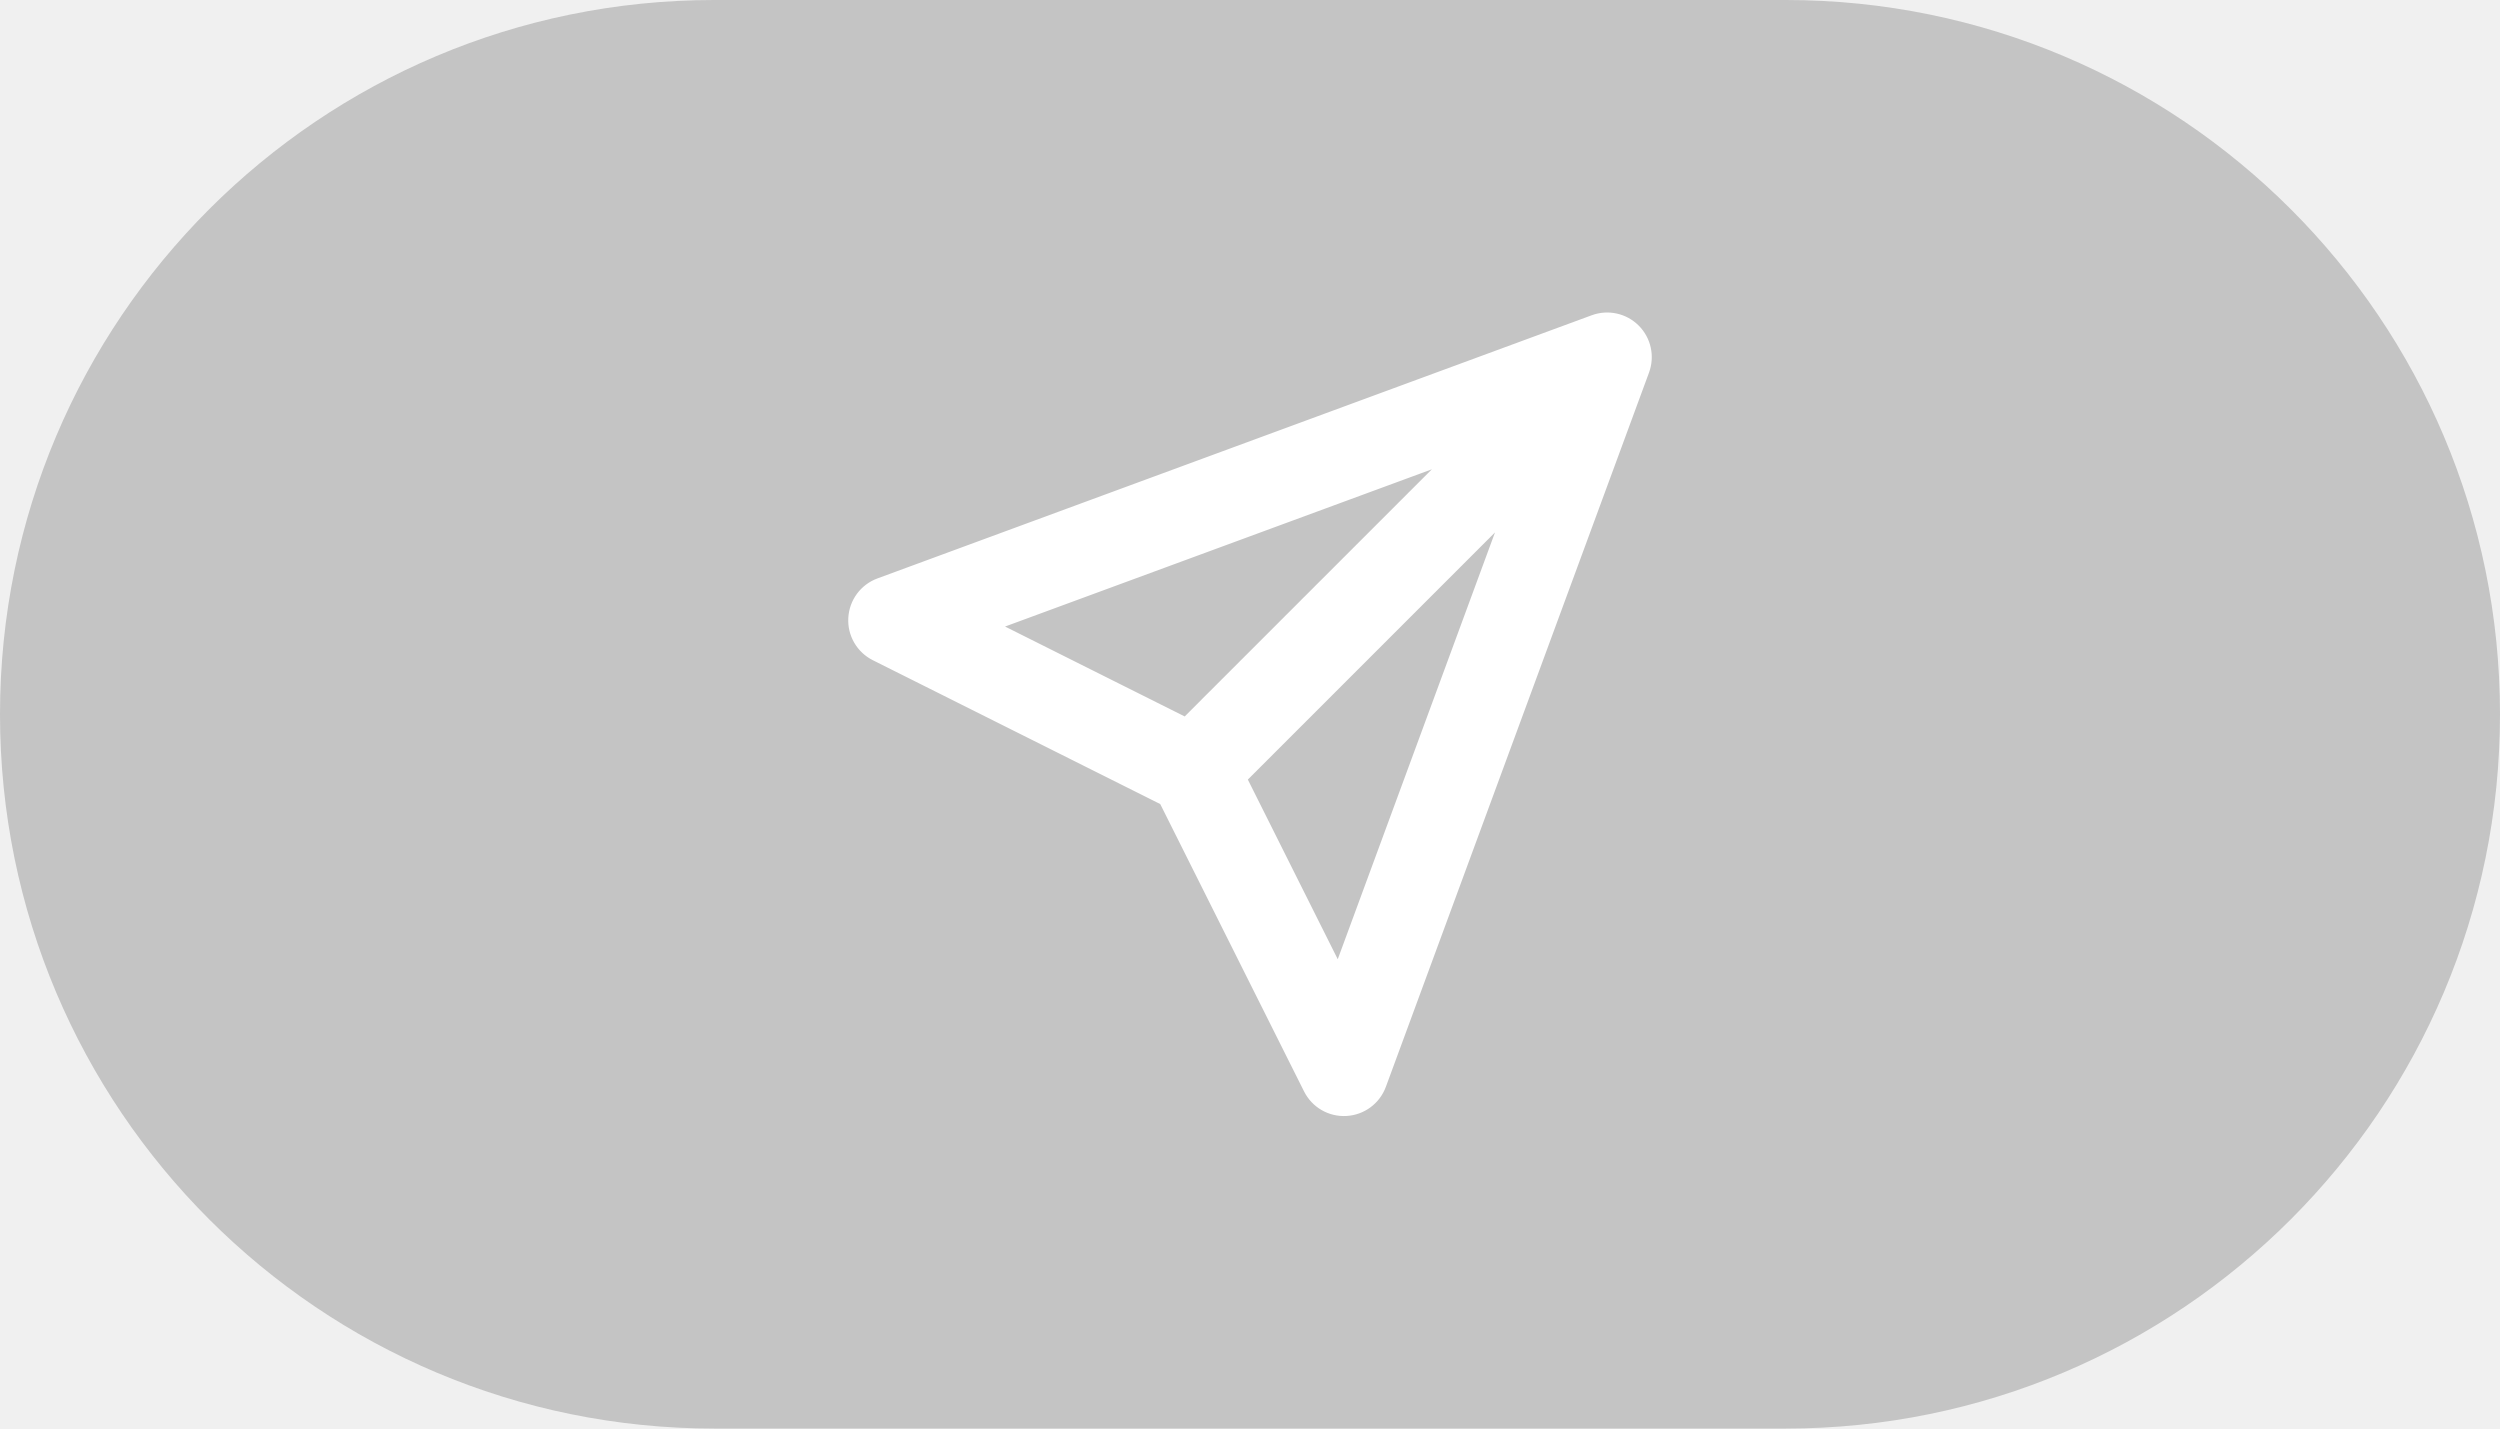
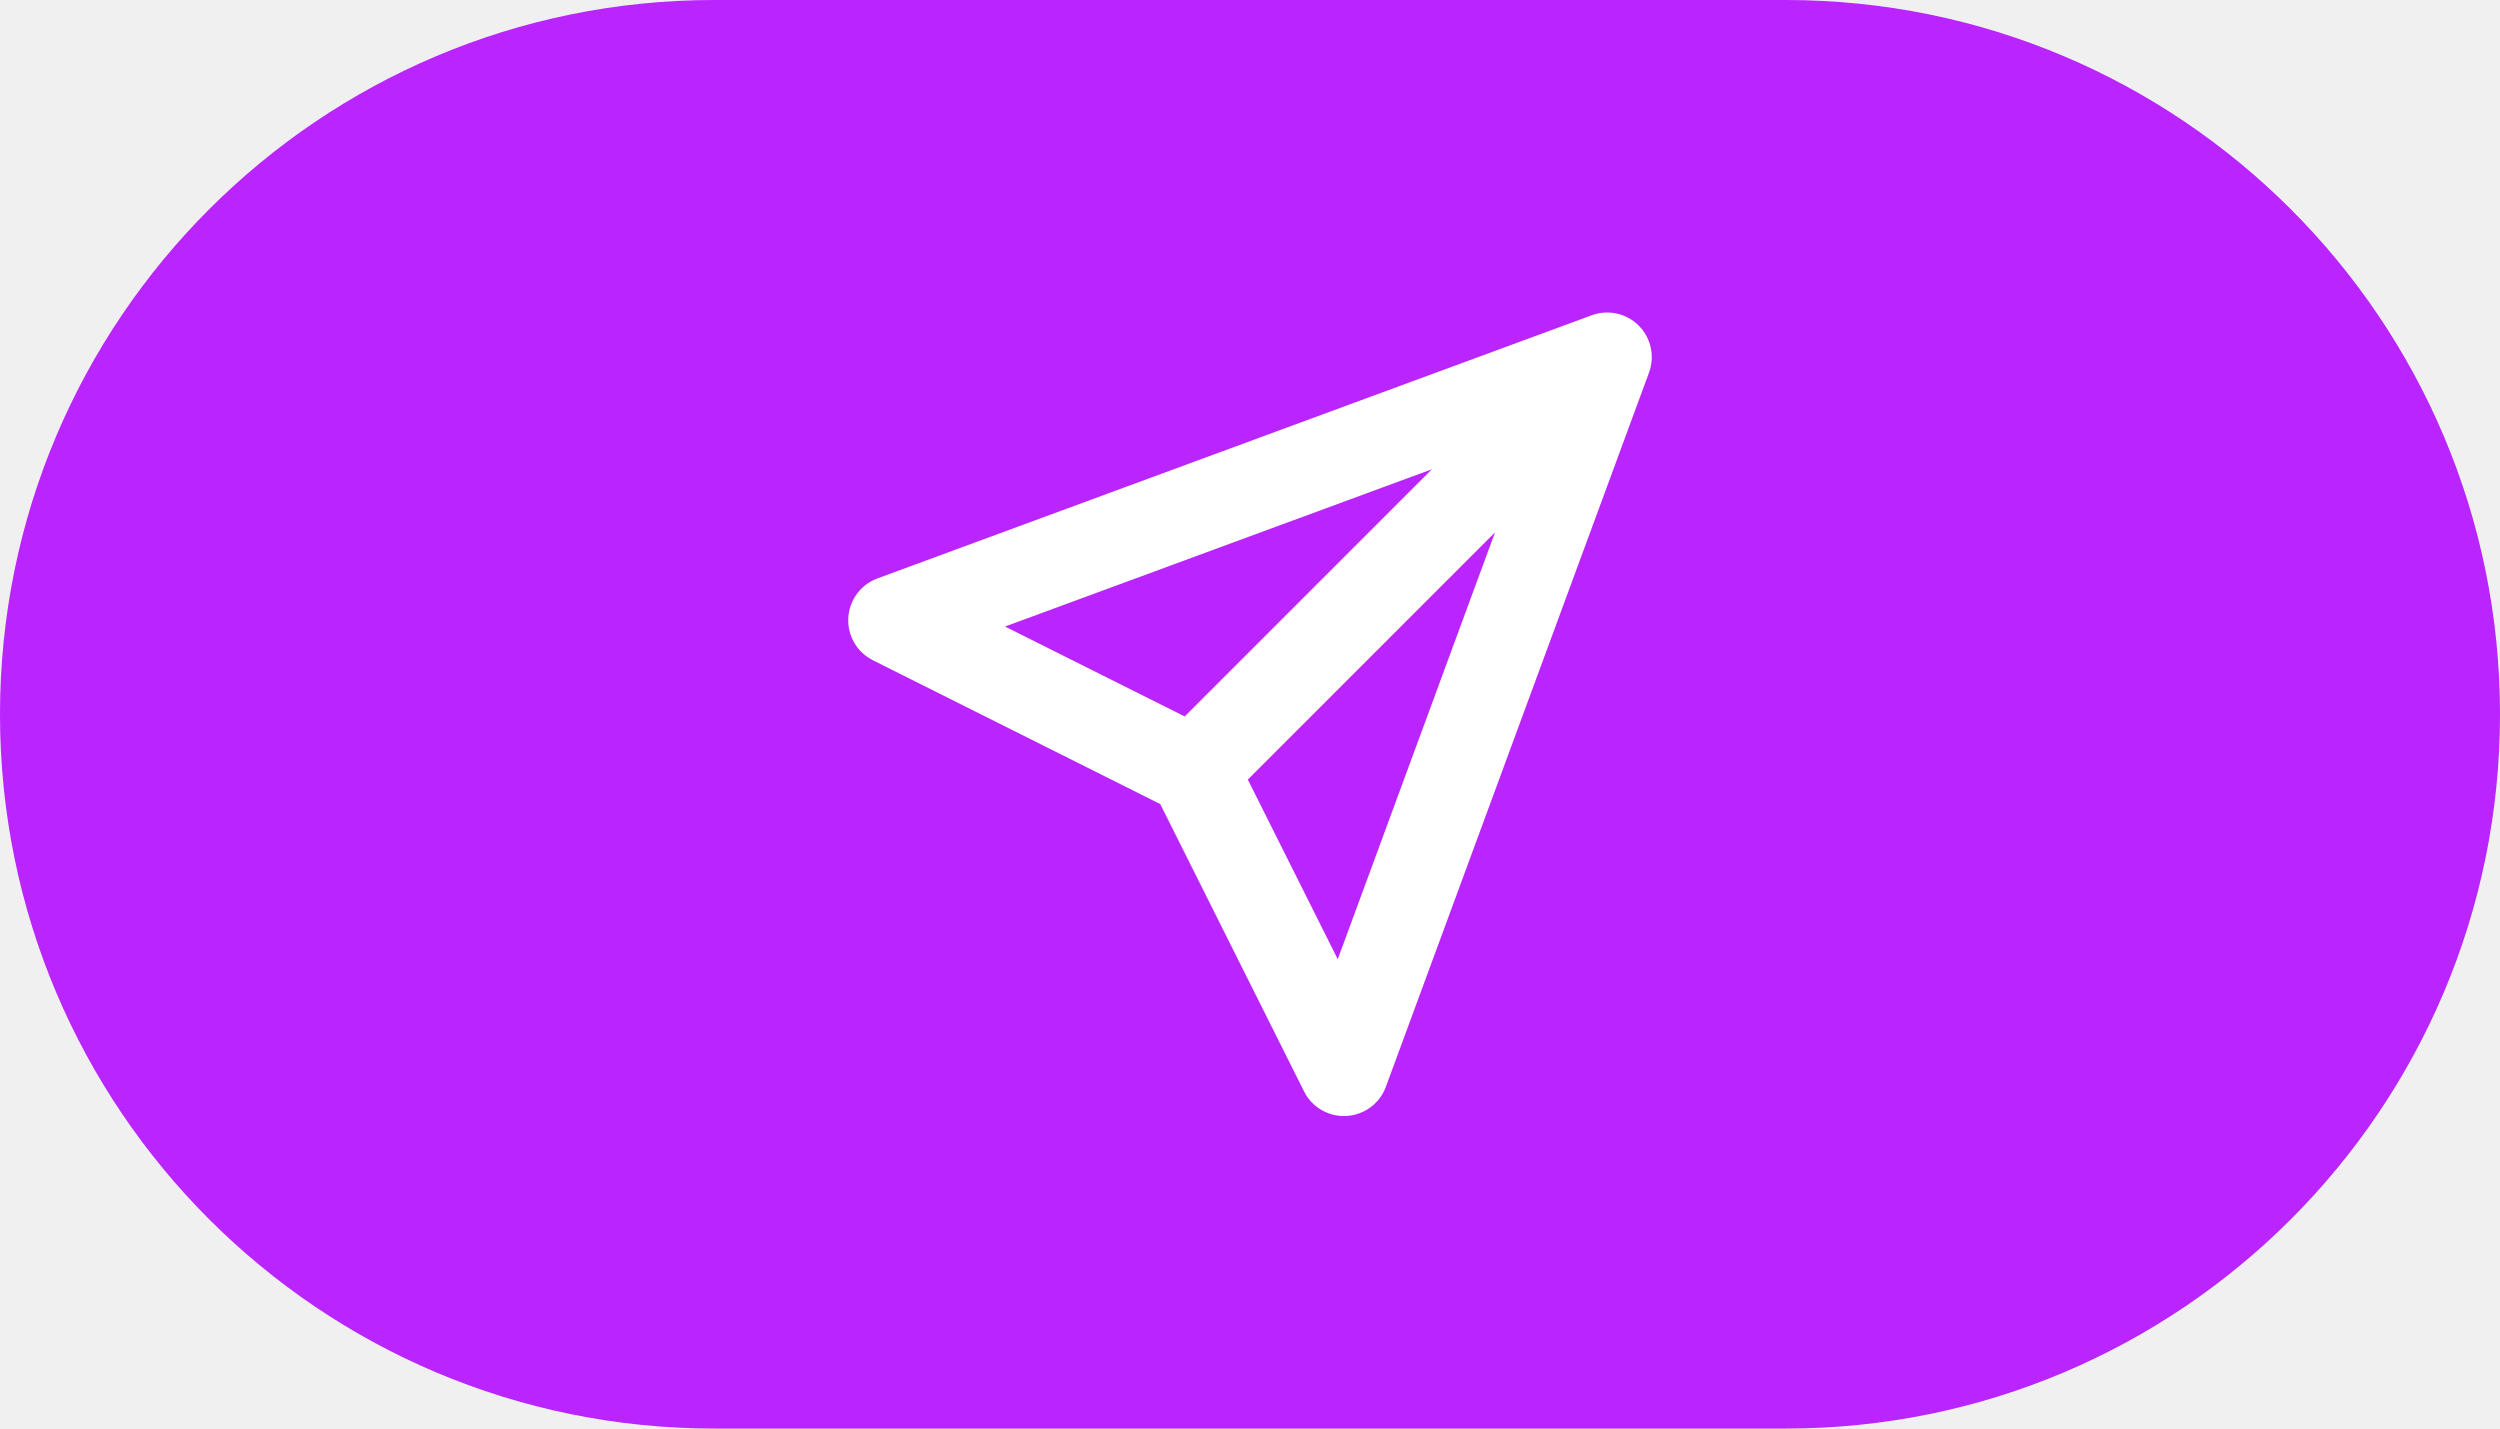
<svg xmlns="http://www.w3.org/2000/svg" width="56" height="32" viewBox="0 0 56 32" fill="none">
-   <path d="M0 16C0 7.163 7.163 0 16 0H40C48.837 0 56 7.163 56 16C56 24.837 48.837 32 40 32H16C7.163 32 0 24.837 0 16Z" fill="#C4C4C4" />
+   <rect width="56" height="32" rx="16" fill="#B924FF" />
  <path d="M36 8L36.938 8.346C37.073 7.98 36.983 7.569 36.707 7.293C36.431 7.017 36.02 6.927 35.654 7.062L36 8ZM20 13.895L19.654 12.957C19.28 13.095 19.024 13.441 19.002 13.84C18.979 14.238 19.196 14.611 19.552 14.789L20 13.895ZM30.105 24L29.211 24.448C29.389 24.804 29.762 25.021 30.16 24.998C30.558 24.976 30.905 24.72 31.043 24.346L30.105 24ZM35.654 7.062L19.654 12.957L20.346 14.833L36.346 8.938L35.654 7.062ZM19.552 14.789L26.287 18.16L27.182 16.371L20.448 13.001L19.552 14.789ZM27.442 17.973C27.461 17.953 27.465 17.949 27.485 17.93C27.492 17.923 27.499 17.916 27.506 17.909C27.513 17.901 27.52 17.894 27.527 17.887C27.571 17.843 27.525 17.889 27.569 17.845C27.576 17.838 27.584 17.831 27.59 17.824C27.598 17.817 27.605 17.81 27.612 17.803C27.649 17.765 27.616 17.798 27.654 17.761C27.661 17.753 27.668 17.747 27.675 17.739C27.682 17.733 27.689 17.726 27.696 17.718C27.77 17.644 27.705 17.709 27.779 17.635C27.786 17.628 27.793 17.621 27.8 17.614C27.807 17.607 27.814 17.601 27.821 17.594C27.876 17.538 27.807 17.607 27.862 17.552C27.935 17.479 27.871 17.543 27.944 17.47C27.951 17.463 27.958 17.456 27.965 17.449C27.972 17.443 27.978 17.436 27.985 17.429C27.992 17.422 27.999 17.415 28.006 17.409C28.012 17.402 28.019 17.395 28.026 17.388C28.033 17.381 28.04 17.375 28.046 17.368C28.053 17.361 28.06 17.354 28.067 17.348C28.073 17.341 28.08 17.334 28.087 17.327C28.094 17.32 28.101 17.314 28.107 17.307C28.114 17.3 28.121 17.294 28.128 17.287C28.134 17.28 28.141 17.273 28.148 17.267C28.154 17.26 28.161 17.253 28.168 17.246C28.174 17.24 28.181 17.233 28.188 17.226C28.224 17.191 28.192 17.222 28.228 17.186C28.235 17.18 28.241 17.173 28.248 17.166C28.255 17.16 28.261 17.153 28.268 17.146C28.339 17.075 28.277 17.137 28.348 17.067C28.383 17.031 28.352 17.062 28.387 17.027C28.394 17.02 28.4 17.014 28.407 17.007C28.414 17.001 28.42 16.994 28.427 16.988C28.497 16.917 28.435 16.979 28.505 16.909C28.512 16.902 28.518 16.896 28.525 16.889C28.531 16.883 28.538 16.876 28.544 16.87C28.551 16.863 28.557 16.857 28.564 16.85C28.57 16.844 28.577 16.837 28.583 16.831C28.59 16.824 28.596 16.818 28.603 16.811C28.609 16.805 28.616 16.798 28.622 16.792C28.629 16.785 28.635 16.779 28.642 16.773C28.648 16.766 28.655 16.76 28.661 16.753C28.668 16.747 28.674 16.74 28.68 16.734C28.687 16.727 28.693 16.721 28.7 16.715C28.706 16.708 28.712 16.702 28.719 16.695C28.725 16.689 28.732 16.683 28.738 16.676C28.806 16.608 28.747 16.667 28.815 16.599C28.821 16.593 28.828 16.587 28.834 16.58C28.84 16.574 28.847 16.568 28.853 16.561C28.859 16.555 28.866 16.549 28.872 16.542C28.878 16.536 28.885 16.529 28.891 16.523C28.925 16.489 28.895 16.519 28.929 16.485C28.946 16.468 28.95 16.464 28.967 16.447C28.973 16.441 28.979 16.435 28.986 16.428C28.992 16.422 28.998 16.416 29.005 16.41C29.011 16.403 29.017 16.397 29.023 16.391C29.03 16.384 29.036 16.378 29.042 16.372C29.058 16.356 29.064 16.351 29.08 16.334C29.086 16.328 29.092 16.322 29.098 16.316C29.105 16.309 29.111 16.303 29.117 16.297C29.123 16.291 29.13 16.285 29.136 16.278C29.142 16.272 29.148 16.266 29.154 16.26C29.161 16.254 29.167 16.247 29.173 16.241C29.179 16.235 29.186 16.229 29.192 16.223C29.236 16.179 29.185 16.229 29.229 16.186C29.235 16.179 29.241 16.173 29.247 16.167C29.253 16.161 29.26 16.155 29.266 16.148C29.299 16.116 29.307 16.107 29.34 16.075C29.405 16.009 29.348 16.067 29.413 16.001C29.434 15.98 29.464 15.95 29.486 15.928C29.55 15.864 29.567 15.848 29.631 15.784C29.663 15.752 29.742 15.672 29.774 15.64C29.806 15.608 29.814 15.601 29.845 15.569C29.892 15.522 29.833 15.581 29.881 15.534C29.887 15.528 29.892 15.522 29.898 15.516C29.904 15.51 29.91 15.504 29.916 15.498C29.959 15.455 30.014 15.4 30.057 15.357C30.119 15.295 30.135 15.28 30.197 15.217C30.259 15.156 30.204 15.21 30.266 15.148C30.272 15.142 30.278 15.136 30.283 15.131C30.289 15.125 30.295 15.119 30.301 15.114C30.306 15.108 30.312 15.102 30.318 15.096C30.324 15.09 30.33 15.085 30.335 15.079C30.366 15.048 30.374 15.041 30.404 15.01C30.421 14.993 30.456 14.958 30.473 14.941C30.534 14.88 30.549 14.866 30.61 14.805C30.67 14.744 30.583 14.831 30.644 14.771C30.649 14.765 30.655 14.759 30.661 14.754C30.666 14.748 30.672 14.742 30.678 14.736C30.688 14.726 30.735 14.679 30.745 14.669C30.751 14.663 30.757 14.657 30.762 14.652C30.768 14.646 30.774 14.64 30.779 14.635C30.785 14.629 30.791 14.624 30.796 14.618C30.802 14.612 30.808 14.607 30.813 14.601C30.819 14.595 30.824 14.59 30.83 14.584C30.836 14.579 30.841 14.573 30.847 14.567C30.852 14.562 30.858 14.556 30.864 14.55C30.869 14.545 30.875 14.539 30.881 14.534C30.903 14.511 30.925 14.489 30.948 14.466C30.963 14.451 30.967 14.448 30.982 14.433C30.987 14.427 30.993 14.422 30.998 14.416C31.004 14.41 31.009 14.405 31.015 14.399C31.021 14.394 31.026 14.388 31.032 14.383C31.037 14.377 31.043 14.371 31.049 14.366C31.063 14.351 31.067 14.347 31.082 14.332C31.127 14.288 31.104 14.31 31.149 14.265C31.178 14.236 31.152 14.262 31.182 14.232C31.188 14.226 31.193 14.221 31.199 14.215C31.204 14.21 31.21 14.204 31.215 14.199C31.238 14.177 31.227 14.188 31.249 14.165C31.278 14.136 31.252 14.162 31.282 14.132C31.312 14.103 31.319 14.095 31.349 14.066C31.354 14.06 31.36 14.055 31.365 14.049C31.371 14.044 31.376 14.038 31.382 14.033C31.441 13.974 31.356 14.058 31.415 13.999C31.42 13.994 31.426 13.988 31.431 13.983C31.437 13.977 31.442 13.972 31.448 13.966C31.477 13.937 31.452 13.963 31.481 13.933C31.51 13.904 31.485 13.93 31.514 13.9C31.573 13.841 31.488 13.926 31.547 13.867C31.621 13.794 31.54 13.874 31.613 13.801C31.672 13.742 31.621 13.793 31.679 13.735C31.685 13.729 31.69 13.724 31.696 13.719C31.701 13.713 31.707 13.707 31.712 13.702C31.718 13.697 31.723 13.691 31.729 13.685C31.734 13.68 31.74 13.675 31.745 13.669C31.751 13.664 31.756 13.658 31.762 13.652C31.767 13.647 31.773 13.642 31.778 13.636C31.784 13.631 31.789 13.625 31.795 13.62C31.8 13.614 31.806 13.609 31.811 13.603C31.817 13.598 31.822 13.592 31.828 13.587C31.833 13.581 31.839 13.576 31.844 13.57C31.859 13.556 31.862 13.552 31.877 13.537C31.892 13.523 31.895 13.519 31.91 13.504C31.915 13.499 31.921 13.493 31.926 13.488C31.932 13.482 31.937 13.477 31.943 13.471C31.987 13.428 31.932 13.482 31.976 13.438C31.981 13.433 31.987 13.428 31.992 13.422C31.998 13.417 32.003 13.411 32.009 13.406C32.014 13.4 32.02 13.395 32.025 13.389C32.031 13.384 32.036 13.378 32.041 13.373C32.056 13.358 32.06 13.354 32.074 13.34C32.08 13.334 32.085 13.329 32.091 13.323C32.096 13.318 32.102 13.312 32.107 13.307C32.113 13.301 32.118 13.296 32.124 13.29C32.129 13.285 32.135 13.28 32.14 13.274C32.146 13.268 32.151 13.263 32.157 13.258C32.162 13.252 32.168 13.247 32.173 13.241C32.179 13.236 32.184 13.23 32.19 13.225C32.195 13.219 32.201 13.214 32.206 13.208C32.25 13.164 32.195 13.219 32.239 13.175C32.245 13.17 32.25 13.164 32.255 13.159C32.261 13.153 32.266 13.148 32.272 13.142C32.277 13.137 32.283 13.131 32.288 13.126C32.294 13.12 32.299 13.115 32.305 13.109C32.305 13.109 32.338 13.076 32.338 13.076C32.455 12.959 32.484 12.93 32.602 12.812C32.602 12.812 32.734 12.68 32.734 12.68C32.74 12.675 32.745 12.669 32.751 12.664C32.756 12.658 32.762 12.652 32.767 12.647C32.773 12.642 32.778 12.636 32.784 12.63C32.789 12.625 32.795 12.619 32.8 12.614C32.84 12.575 32.828 12.587 32.867 12.547C32.872 12.542 32.878 12.536 32.883 12.531C32.889 12.525 32.895 12.52 32.9 12.514C32.906 12.509 32.911 12.503 32.917 12.498C32.922 12.492 32.928 12.486 32.933 12.481C32.985 12.429 32.915 12.499 32.967 12.447C33.004 12.41 32.963 12.451 33 12.414C33.005 12.409 33.029 12.385 33.033 12.381C33.039 12.375 33.045 12.37 33.05 12.364C33.056 12.358 33.061 12.353 33.067 12.347C33.072 12.342 33.078 12.336 33.084 12.331C33.089 12.325 33.095 12.319 33.1 12.314C33.106 12.308 33.111 12.303 33.117 12.297C33.123 12.291 33.128 12.286 33.134 12.28C33.194 12.221 33.208 12.206 33.268 12.146C33.313 12.101 33.257 12.157 33.302 12.112C33.308 12.107 33.313 12.101 33.319 12.095C33.325 12.09 33.33 12.084 33.336 12.079C33.341 12.073 33.347 12.067 33.353 12.062C33.358 12.056 33.364 12.05 33.37 12.045C33.375 12.039 33.381 12.033 33.386 12.028C33.392 12.022 33.398 12.017 33.403 12.011C33.446 11.969 33.429 11.985 33.471 11.943C33.479 11.935 33.498 11.917 33.505 11.909C33.511 11.903 33.517 11.898 33.522 11.892C33.528 11.886 33.533 11.881 33.539 11.875C33.549 11.865 33.563 11.851 33.573 11.841C33.579 11.835 33.585 11.829 33.59 11.824C33.596 11.818 33.602 11.812 33.608 11.807C33.633 11.781 33.616 11.798 33.642 11.773C33.647 11.767 33.653 11.761 33.659 11.755C33.664 11.75 33.67 11.744 33.676 11.738C33.797 11.618 33.83 11.584 33.952 11.462C33.983 11.431 34.061 11.353 34.092 11.322C34.098 11.316 34.121 11.293 34.127 11.287C34.133 11.281 34.139 11.275 34.145 11.27C34.151 11.264 34.156 11.258 34.162 11.252C34.178 11.236 34.217 11.197 34.233 11.181C34.264 11.15 34.272 11.142 34.304 11.111C34.343 11.071 34.3 11.115 34.339 11.075C34.379 11.035 34.335 11.079 34.375 11.039C34.396 11.018 34.389 11.025 34.411 11.004C34.417 10.998 34.423 10.992 34.428 10.986C34.434 10.98 34.441 10.974 34.446 10.968C34.452 10.962 34.458 10.956 34.464 10.95C34.47 10.944 34.476 10.938 34.482 10.932C34.488 10.926 34.494 10.92 34.5 10.914C34.506 10.908 34.512 10.902 34.518 10.896C34.583 10.832 34.526 10.888 34.59 10.824C34.597 10.818 34.603 10.812 34.609 10.806C34.615 10.8 34.621 10.793 34.627 10.787C34.636 10.778 34.653 10.761 34.663 10.751C34.687 10.727 34.675 10.739 34.7 10.715C34.706 10.709 34.712 10.703 34.718 10.696C34.724 10.69 34.73 10.684 34.736 10.678C34.801 10.613 34.744 10.67 34.809 10.605C34.907 10.507 34.859 10.556 34.957 10.457C34.964 10.45 34.988 10.426 34.994 10.42C35.041 10.373 34.985 10.429 35.032 10.383C35.059 10.355 35.042 10.372 35.069 10.345C35.075 10.339 35.082 10.333 35.088 10.326C35.094 10.32 35.1 10.314 35.107 10.308C35.127 10.287 35.124 10.29 35.144 10.27C35.151 10.264 35.157 10.257 35.163 10.251C35.169 10.245 35.176 10.239 35.182 10.232C35.19 10.224 35.211 10.203 35.22 10.194C35.226 10.188 35.233 10.182 35.239 10.175C35.245 10.169 35.252 10.163 35.258 10.156C35.269 10.145 35.323 10.092 35.334 10.08C35.34 10.074 35.347 10.067 35.353 10.061C35.359 10.055 35.366 10.048 35.372 10.042C35.423 9.991 35.36 10.055 35.411 10.004C35.502 9.912 35.474 9.941 35.566 9.849C35.572 9.842 35.578 9.836 35.585 9.829C35.591 9.823 35.598 9.816 35.605 9.81C35.64 9.774 35.608 9.806 35.644 9.771C35.65 9.764 35.657 9.758 35.663 9.751C35.67 9.745 35.676 9.738 35.683 9.731C35.705 9.709 35.7 9.714 35.722 9.692C35.747 9.667 35.737 9.678 35.762 9.653C35.819 9.595 35.744 9.67 35.801 9.613C35.828 9.586 35.854 9.561 35.881 9.533C35.888 9.527 35.894 9.52 35.901 9.513C35.907 9.507 35.914 9.5 35.921 9.493C35.928 9.487 35.934 9.48 35.941 9.473C35.948 9.467 35.954 9.46 35.961 9.453C35.961 9.453 36.001 9.413 36.001 9.413C36.008 9.406 36.015 9.4 36.021 9.393C36.028 9.386 36.035 9.379 36.042 9.373C36.076 9.338 36.17 9.245 36.205 9.21C36.237 9.177 36.336 9.078 36.37 9.044C36.377 9.038 36.384 9.031 36.391 9.024C36.398 9.017 36.404 9.01 36.411 9.003C36.477 8.937 36.387 9.027 36.453 8.961C36.46 8.954 36.467 8.947 36.474 8.94C36.481 8.933 36.488 8.926 36.495 8.919C36.502 8.912 36.509 8.905 36.516 8.898C36.523 8.891 36.53 8.884 36.537 8.877C36.608 8.806 36.551 8.863 36.622 8.792C36.629 8.785 36.636 8.778 36.643 8.771C36.65 8.764 36.657 8.757 36.664 8.75C36.698 8.716 36.674 8.741 36.707 8.707L35.293 7.293C35.267 7.319 35.276 7.31 35.25 7.336C35.235 7.351 35.223 7.363 35.208 7.378C35.201 7.385 35.194 7.392 35.186 7.399C35.179 7.406 35.172 7.413 35.165 7.421C35.133 7.453 35.156 7.43 35.123 7.463C35.083 7.502 35.12 7.465 35.081 7.505C35.074 7.512 35.067 7.519 35.06 7.526C35.053 7.533 35.046 7.54 35.039 7.547C35.032 7.554 35.025 7.561 35.018 7.568C35.011 7.575 35.004 7.582 34.997 7.589C34.99 7.596 34.983 7.603 34.976 7.609C34.969 7.616 34.962 7.623 34.956 7.63C34.949 7.637 34.942 7.644 34.935 7.651C34.928 7.658 34.921 7.665 34.914 7.672C34.913 7.673 34.874 7.712 34.873 7.713C34.795 7.791 34.868 7.718 34.79 7.795C34.745 7.841 34.672 7.914 34.627 7.958C34.591 7.995 34.502 8.084 34.467 8.119C34.366 8.22 34.408 8.178 34.308 8.278C34.301 8.284 34.295 8.291 34.288 8.298C34.282 8.304 34.275 8.311 34.269 8.317C34.203 8.383 34.295 8.291 34.229 8.356C34.216 8.37 34.165 8.421 34.151 8.435C34.145 8.441 34.138 8.448 34.132 8.454C34.125 8.46 34.119 8.467 34.112 8.473C34.106 8.48 34.099 8.486 34.093 8.493C34.087 8.499 34.08 8.506 34.074 8.512C34.049 8.537 34.06 8.526 34.035 8.551C33.981 8.604 34.05 8.536 33.996 8.589C33.99 8.596 33.984 8.602 33.977 8.609C33.971 8.615 33.965 8.621 33.958 8.628C33.952 8.634 33.945 8.64 33.939 8.647C33.933 8.653 33.926 8.66 33.92 8.666C33.874 8.711 33.889 8.697 33.844 8.742C33.8 8.786 33.812 8.774 33.768 8.818C33.761 8.824 33.755 8.831 33.749 8.837C33.743 8.843 33.736 8.849 33.73 8.856C33.682 8.904 33.741 8.845 33.692 8.893C33.648 8.938 33.587 8.999 33.543 9.043C33.495 9.09 33.554 9.032 33.506 9.08C33.5 9.086 33.494 9.092 33.487 9.098C33.481 9.105 33.475 9.111 33.469 9.117C33.461 9.125 33.403 9.182 33.395 9.191C33.39 9.196 33.327 9.259 33.322 9.264C33.26 9.326 33.311 9.275 33.249 9.337C33.195 9.391 33.23 9.356 33.176 9.409C33.155 9.431 33.126 9.46 33.104 9.482C33.075 9.511 33.097 9.488 33.068 9.518C33.044 9.542 33.056 9.53 33.032 9.554C33.026 9.56 33.02 9.566 33.014 9.571C33.008 9.577 33.002 9.583 32.996 9.589C32.986 9.6 32.971 9.615 32.961 9.625C32.955 9.631 32.949 9.637 32.943 9.643C32.937 9.649 32.931 9.655 32.925 9.661C32.866 9.72 32.949 9.637 32.889 9.696C32.858 9.728 32.85 9.736 32.819 9.767C32.787 9.799 32.709 9.877 32.678 9.908C32.647 9.939 32.569 10.017 32.538 10.048C32.482 10.104 32.524 10.062 32.468 10.117C32.461 10.125 32.442 10.144 32.434 10.152C32.428 10.158 32.422 10.163 32.417 10.169C32.411 10.175 32.405 10.181 32.399 10.186C32.394 10.192 32.388 10.198 32.382 10.204C32.376 10.21 32.371 10.215 32.365 10.221C32.339 10.246 32.356 10.23 32.33 10.255C32.33 10.255 32.262 10.324 32.262 10.324C32.14 10.445 32.109 10.476 31.989 10.597C31.889 10.697 31.954 10.631 31.854 10.732C31.784 10.802 31.789 10.796 31.72 10.866C31.705 10.881 31.668 10.918 31.653 10.933C31.623 10.963 31.616 10.97 31.586 11C31.56 11.026 31.578 11.007 31.552 11.033C31.512 11.074 31.56 11.026 31.519 11.067C31.49 11.096 31.482 11.104 31.453 11.133C31.433 11.153 31.406 11.18 31.386 11.2C31.381 11.205 31.375 11.211 31.37 11.216C31.364 11.222 31.358 11.227 31.353 11.233C31.348 11.238 31.342 11.244 31.336 11.249C31.331 11.255 31.325 11.26 31.32 11.266C31.261 11.325 31.246 11.34 31.188 11.398C31.07 11.516 31.041 11.545 30.924 11.662C30.918 11.668 30.913 11.673 30.907 11.679C30.902 11.684 30.896 11.69 30.891 11.695C30.885 11.701 30.88 11.706 30.874 11.712C30.869 11.717 30.863 11.723 30.858 11.728C30.821 11.765 30.861 11.724 30.825 11.761C30.766 11.819 30.85 11.736 30.792 11.794C30.762 11.823 30.689 11.896 30.66 11.926C30.602 11.984 30.587 11.999 30.529 12.057C30.529 12.057 30.397 12.189 30.397 12.189C30.391 12.194 30.386 12.2 30.38 12.205C30.375 12.211 30.369 12.216 30.364 12.222C30.358 12.227 30.353 12.233 30.348 12.238C30.342 12.244 30.337 12.249 30.331 12.255C30.326 12.26 30.32 12.266 30.314 12.271C30.309 12.277 30.303 12.282 30.298 12.288C30.293 12.293 30.287 12.299 30.282 12.304C30.276 12.31 30.271 12.315 30.265 12.321C30.245 12.34 30.252 12.334 30.232 12.354C30.227 12.359 30.221 12.365 30.216 12.37C30.21 12.376 30.204 12.381 30.199 12.387C30.184 12.401 30.148 12.438 30.133 12.453C30.118 12.467 30.115 12.471 30.1 12.486C30.094 12.491 30.089 12.497 30.083 12.502C30.078 12.508 30.072 12.514 30.067 12.519C30.061 12.524 30.056 12.53 30.05 12.536C30.045 12.541 30.039 12.547 30.034 12.552C30.004 12.582 30.03 12.556 30.001 12.585C29.971 12.615 29.964 12.622 29.934 12.652C29.905 12.681 29.897 12.688 29.868 12.718C29.752 12.834 29.718 12.868 29.601 12.985C29.521 13.065 29.546 13.04 29.466 13.119C29.421 13.164 29.478 13.108 29.433 13.153C29.418 13.168 29.414 13.172 29.399 13.187C29.393 13.193 29.388 13.198 29.382 13.204C29.376 13.209 29.371 13.215 29.365 13.221C29.36 13.226 29.354 13.232 29.348 13.238C29.343 13.243 29.337 13.249 29.331 13.255C29.301 13.285 29.294 13.292 29.264 13.322C29.248 13.337 29.245 13.341 29.23 13.356C29.169 13.417 29.256 13.33 29.195 13.39C29.188 13.398 29.169 13.417 29.161 13.424C29.101 13.485 29.188 13.398 29.127 13.459C29.122 13.464 29.116 13.47 29.11 13.476C29.104 13.481 29.099 13.487 29.093 13.493C29.087 13.498 29.082 13.504 29.076 13.51C29.07 13.516 29.064 13.521 29.059 13.527C29.042 13.544 29.007 13.579 28.99 13.596C28.959 13.626 28.952 13.634 28.921 13.665C28.89 13.695 28.883 13.703 28.852 13.734C28.831 13.754 28.803 13.783 28.782 13.803C28.777 13.809 28.771 13.815 28.765 13.821C28.759 13.826 28.753 13.832 28.748 13.838C28.742 13.844 28.736 13.85 28.73 13.856C28.724 13.861 28.719 13.867 28.713 13.873C28.707 13.879 28.701 13.885 28.695 13.89C28.689 13.896 28.684 13.902 28.678 13.908C28.672 13.914 28.666 13.92 28.66 13.925C28.654 13.931 28.649 13.937 28.643 13.943C28.643 13.943 28.573 14.013 28.573 14.013C28.567 14.019 28.561 14.025 28.555 14.031C28.549 14.037 28.543 14.043 28.537 14.049C28.531 14.055 28.525 14.06 28.52 14.066C28.514 14.072 28.508 14.078 28.502 14.084C28.455 14.13 28.407 14.179 28.36 14.226C28.328 14.258 28.356 14.23 28.324 14.262C28.318 14.268 28.312 14.274 28.306 14.28C28.3 14.286 28.294 14.292 28.288 14.298C28.264 14.322 28.276 14.309 28.252 14.334C28.244 14.341 28.224 14.361 28.216 14.37C28.184 14.402 28.176 14.409 28.144 14.442C28.08 14.506 28.136 14.45 28.072 14.514C28.007 14.579 27.991 14.595 27.925 14.661C27.919 14.667 27.913 14.673 27.907 14.679C27.901 14.685 27.895 14.691 27.888 14.697C27.856 14.73 27.884 14.701 27.852 14.734C27.819 14.767 27.811 14.775 27.777 14.808C27.771 14.815 27.765 14.821 27.759 14.827C27.753 14.833 27.746 14.839 27.74 14.846C27.715 14.87 27.728 14.858 27.703 14.883C27.636 14.949 27.695 14.891 27.628 14.958C27.595 14.991 27.624 14.962 27.59 14.995C27.584 15.002 27.578 15.008 27.572 15.014C27.565 15.021 27.559 15.027 27.553 15.033C27.541 15.044 27.488 15.098 27.477 15.109C27.426 15.16 27.489 15.096 27.439 15.147C27.405 15.181 27.435 15.151 27.401 15.185C27.394 15.191 27.388 15.198 27.381 15.204C27.375 15.211 27.369 15.217 27.362 15.223C27.356 15.23 27.35 15.236 27.343 15.243C27.337 15.249 27.33 15.255 27.324 15.262C27.29 15.296 27.32 15.266 27.285 15.3C27.279 15.307 27.273 15.313 27.266 15.32C27.26 15.326 27.253 15.332 27.247 15.339C27.24 15.345 27.234 15.352 27.227 15.358C27.221 15.365 27.215 15.371 27.208 15.378C27.174 15.412 27.204 15.382 27.169 15.417C27.13 15.456 27.052 15.534 27.012 15.573C27.012 15.573 26.934 15.652 26.933 15.652C26.916 15.67 26.872 15.714 26.854 15.732C26.783 15.803 26.765 15.821 26.693 15.893C26.669 15.916 26.555 16.031 26.53 16.056C26.457 16.129 26.521 16.065 26.448 16.138C26.411 16.175 26.402 16.184 26.365 16.221C26.216 16.369 26.179 16.407 26.027 16.558L27.442 17.973ZM35.062 7.654L29.167 23.654L31.043 24.346L36.938 8.346L35.062 7.654ZM30.999 23.552L27.629 16.818L25.84 17.713L29.211 24.448L30.999 23.552Z" fill="white" />
</svg>
